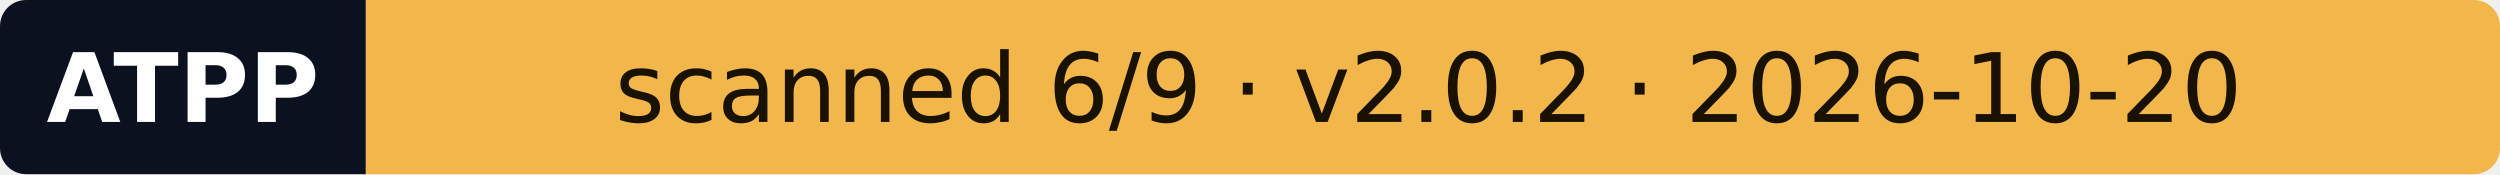
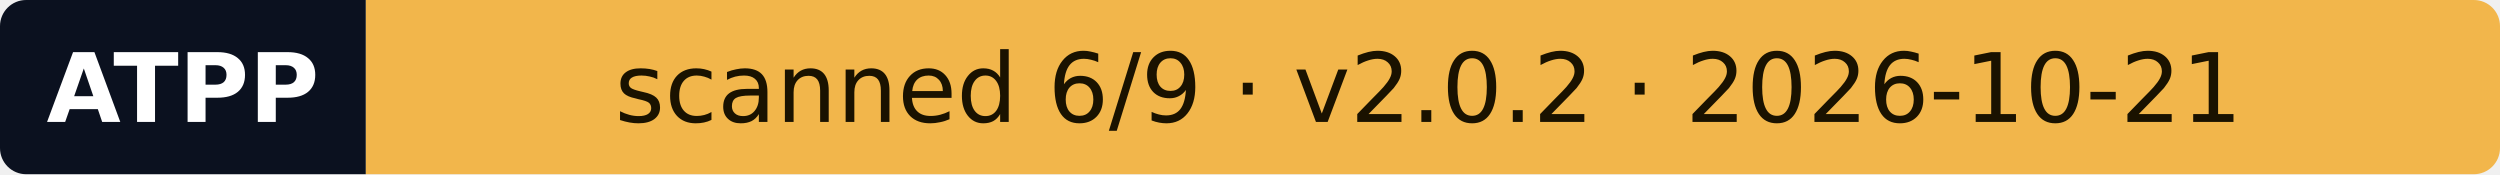
- <svg xmlns="http://www.w3.org/2000/svg" width="287" height="20" role="img" aria-label="ATPP: scanned 6/9 · v2.0.2 · 2026-10-20">
+ <svg xmlns="http://www.w3.org/2000/svg" width="287" height="20" role="img" aria-label="ATPP: scanned 6/9 · v2.0.2 · 2026-10-21">
  <clipPath id="r">
    <rect width="287" height="20" rx="3" fill="#fff" />
  </clipPath>
  <g clip-path="url(#r)">
    <rect width="42" height="20" fill="#0b111f" />
    <rect x="42" width="245" height="20" fill="#f2b64b" />
  </g>
  <g text-anchor="middle" font-family="Verdana,Geneva,DejaVu Sans,sans-serif" font-size="11">
    <text x="21" y="14" fill="#ffffff" font-weight="700">ATPP</text>
-     <text x="164" y="14" fill="#1a1200">scanned 6/9 · v2.0.2 · 2026-10-20</text>
+     <text x="164" y="14" fill="#1a1200">scanned 6/9 · v2.0.2 · 2026-10-21</text>
  </g>
</svg>
